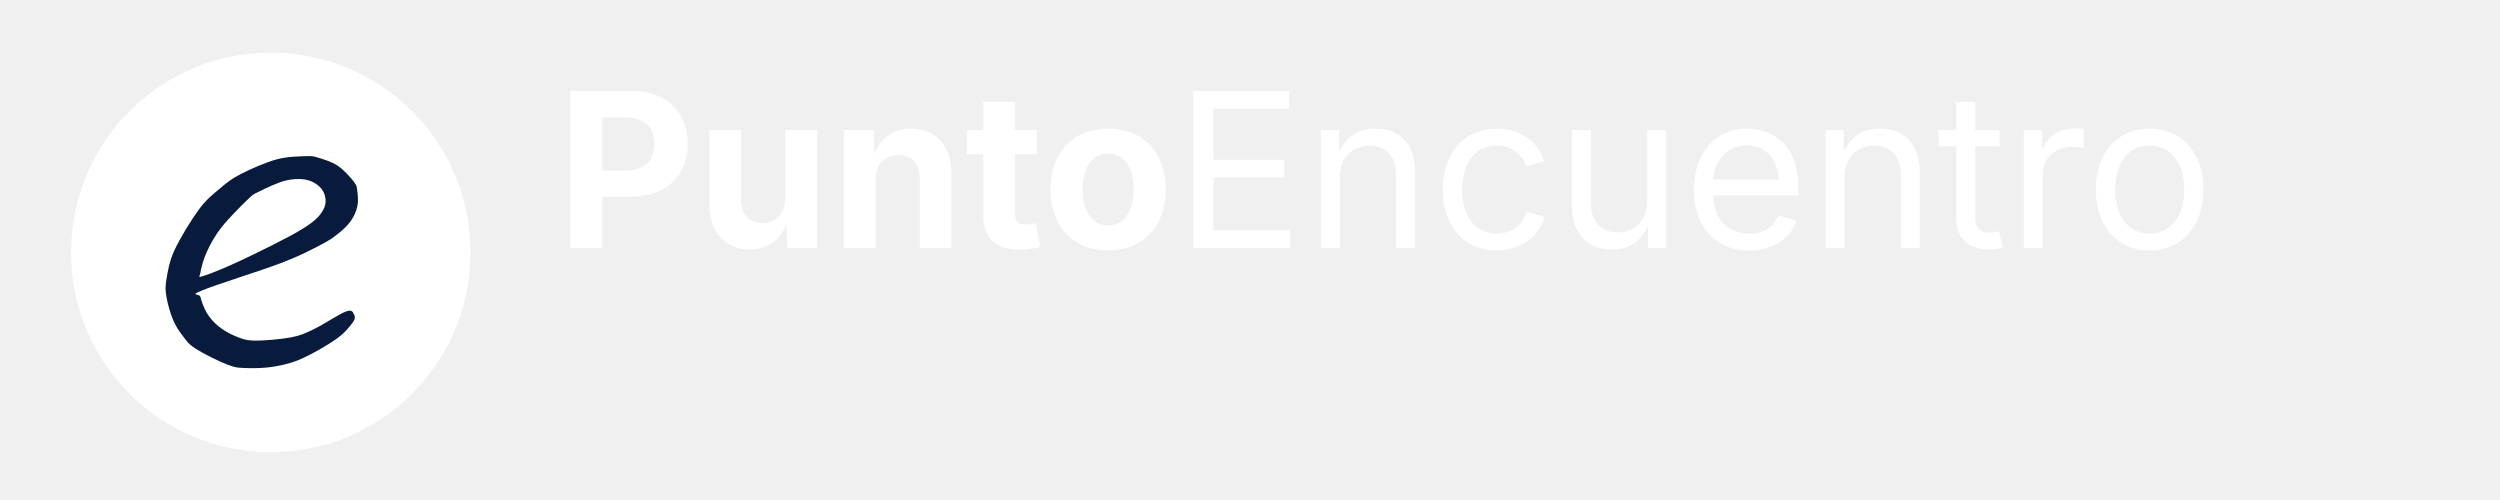
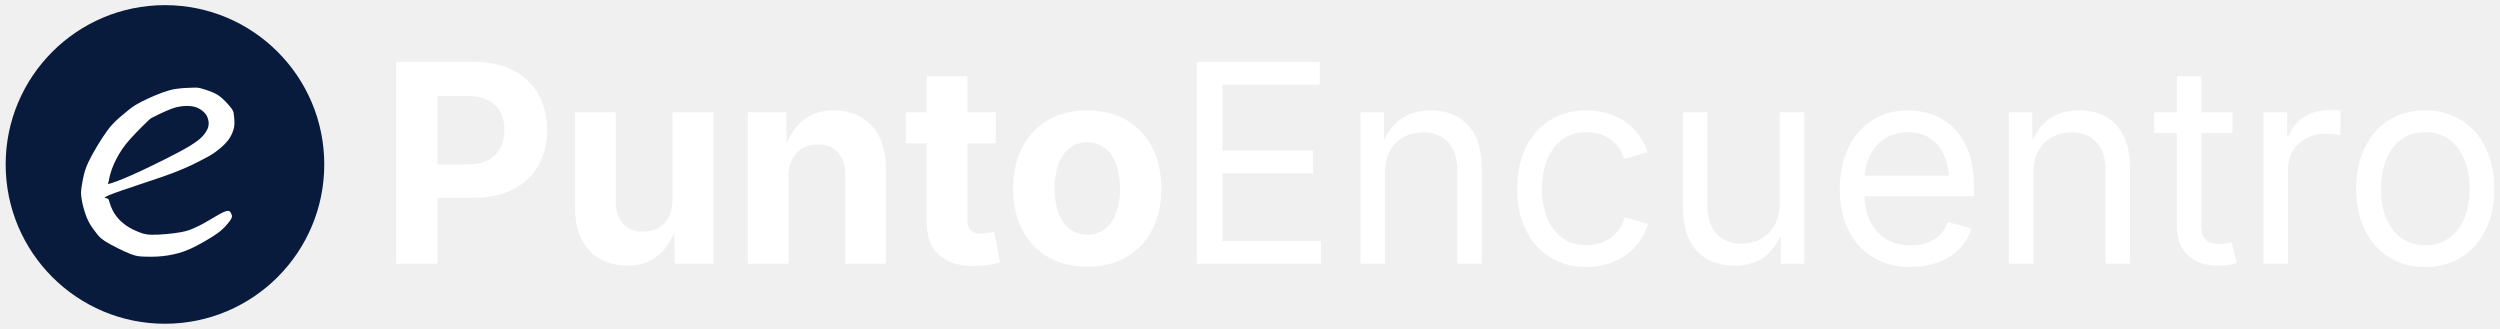
- <svg xmlns="http://www.w3.org/2000/svg" width="1250" height="250" viewBox="0 0 1250 250" role="img" aria-label="Logo horizontal PuntoEncuentro" version="1.1" id="svg2">
-   <defs id="defs2" />
-   <g transform="translate(25 15) scale(0.808824)" id="g1">
-     <circle cx="136.5" cy="137.5" r="123.5" fill="#FFFFFF" id="circle1" />
-     <path d="M 178.00,84.00 C 174.33,81.50 169.33,80.00 166.00,79.00 C 162.67,78.00 162.33,77.83 158.00,78.00 C 153.67,78.17 146.67,78.17 140.00,80.00 C 133.33,81.83 123.83,86.00 118.00,89.00 C 112.17,92.00 109.33,94.33 105.00,98.00 C 100.67,101.67 96.67,104.67 92.00,111.00 C 87.33,117.33 80.33,128.83 77.00,136.00 C 73.67,143.17 72.83,149.17 72.00,154.00 C 71.17,158.83 71.33,160.83 72.00,165.00 C 72.67,169.17 74.33,175.00 76.00,179.00 C 77.67,183.00 79.67,186.00 82.00,189.00 C 84.33,192.00 85.33,194.00 90.00,197.00 C 94.67,200.00 104.67,205.00 110.00,207.00 C 115.33,209.00 117.17,208.83 122.00,209.00 C 126.83,209.17 133.33,209.00 139.00,208.00 C 144.67,207.00 149.67,205.83 156.00,203.00 C 162.33,200.17 171.83,194.67 177.00,191.00 C 182.17,187.33 185.17,183.50 187.00,181.00 C 188.83,178.50 188.67,177.17 188.00,176.00 C 187.33,174.83 187.17,172.50 183.00,174.00 C 178.83,175.50 168.67,182.33 163.00,185.00 C 157.33,187.67 155.17,188.83 149.00,190.00 C 142.83,191.17 131.83,192.17 126.00,192.00 C 120.17,191.83 117.67,190.50 114.00,189.00 C 110.33,187.50 106.83,185.33 104.00,183.00 C 101.17,180.67 98.83,178.00 97.00,175.00 C 95.17,172.00 93.50,167.33 93.00,165.00 C 92.50,162.67 85.67,164.50 94.00,161.00 C 102.33,157.50 130.83,148.67 143.00,144.00 C 155.17,139.33 161.17,136.00 167.00,133.00 C 172.83,130.00 174.83,128.50 178.00,126.00 C 181.17,123.50 184.00,120.83 186.00,118.00 C 188.00,115.17 189.33,112.00 190.00,109.00 C 190.67,106.00 190.33,102.50 190.00,100.00 C 189.67,97.50 190.00,96.67 188.00,94.00 C 186.00,91.33 181.67,86.50 178.00,84.00 Z M 169.00,100.00 C 170.50,103.00 171.17,107.17 169.00,111.00 C 166.83,114.83 164.33,117.83 156.00,123.00 C 147.67,128.17 129.17,137.17 119.00,142.00 C 108.83,146.83 99.33,150.67 95.00,152.00 C 90.67,153.33 92.67,152.50 93.00,150.00 C 93.33,147.50 94.83,141.67 97.00,137.00 C 99.17,132.33 101.83,127.33 106.00,122.00 C 110.17,116.67 118.17,108.67 122.00,105.00 C 125.83,101.33 125.00,102.00 129.00,100.00 C 133.00,98.00 140.83,94.17 146.00,93.00 C 151.17,91.83 156.17,91.83 160.00,93.00 C 163.83,94.17 167.50,97.00 169.00,100.00 Z" fill="#081B3D" fill-rule="evenodd" id="path1" />
+ <svg xmlns="http://www.w3.org/2000/svg" width="973" height="128" viewBox="0 0 972.59 128.00" role="img" aria-label="Logo horizontal PuntoEncuentro" version="1.1" id="svg2">
+   <g id="g1" transform="translate(-4.5263 -5.0283) scale(0.502024)">
+     <circle cx="136.5" cy="137.5" r="123.5" fill="#081B3D" id="circle1" />
+     <path d="M 178.00,84.00 C 174.33,81.50 169.33,80.00 166.00,79.00 C 162.67,78.00 162.33,77.83 158.00,78.00 C 153.67,78.17 146.67,78.17 140.00,80.00 C 133.33,81.83 123.83,86.00 118.00,89.00 C 112.17,92.00 109.33,94.33 105.00,98.00 C 100.67,101.67 96.67,104.67 92.00,111.00 C 87.33,117.33 80.33,128.83 77.00,136.00 C 73.67,143.17 72.83,149.17 72.00,154.00 C 71.17,158.83 71.33,160.83 72.00,165.00 C 72.67,169.17 74.33,175.00 76.00,179.00 C 77.67,183.00 79.67,186.00 82.00,189.00 C 84.33,192.00 85.33,194.00 90.00,197.00 C 94.67,200.00 104.67,205.00 110.00,207.00 C 115.33,209.00 117.17,208.83 122.00,209.00 C 126.83,209.17 133.33,209.00 139.00,208.00 C 144.67,207.00 149.67,205.83 156.00,203.00 C 162.33,200.17 171.83,194.67 177.00,191.00 C 182.17,187.33 185.17,183.50 187.00,181.00 C 188.83,178.50 188.67,177.17 188.00,176.00 C 187.33,174.83 187.17,172.50 183.00,174.00 C 178.83,175.50 168.67,182.33 163.00,185.00 C 157.33,187.67 155.17,188.83 149.00,190.00 C 142.83,191.17 131.83,192.17 126.00,192.00 C 120.17,191.83 117.67,190.50 114.00,189.00 C 110.33,187.50 106.83,185.33 104.00,183.00 C 101.17,180.67 98.83,178.00 97.00,175.00 C 95.17,172.00 93.50,167.33 93.00,165.00 C 92.50,162.67 85.67,164.50 94.00,161.00 C 102.33,157.50 130.83,148.67 143.00,144.00 C 155.17,139.33 161.17,136.00 167.00,133.00 C 172.83,130.00 174.83,128.50 178.00,126.00 C 181.17,123.50 184.00,120.83 186.00,118.00 C 188.00,115.17 189.33,112.00 190.00,109.00 C 190.67,106.00 190.33,102.50 190.00,100.00 C 189.67,97.50 190.00,96.67 188.00,94.00 C 186.00,91.33 181.67,86.50 178.00,84.00 Z M 169.00,100.00 C 170.50,103.00 171.17,107.17 169.00,111.00 C 166.83,114.83 164.33,117.83 156.00,123.00 C 147.67,128.17 129.17,137.17 119.00,142.00 C 108.83,146.83 99.33,150.67 95.00,152.00 C 90.67,153.33 92.67,152.50 93.00,150.00 C 93.33,147.50 94.83,141.67 97.00,137.00 C 99.17,132.33 101.83,127.33 106.00,122.00 C 110.17,116.67 118.17,108.67 122.00,105.00 C 125.83,101.33 125.00,102.00 129.00,100.00 C 133.00,98.00 140.83,94.17 146.00,93.00 C 151.17,91.83 156.17,91.83 160.00,93.00 C 163.83,94.17 167.50,97.00 169.00,100.00 Z" fill="#FFFFFF" fill-rule="evenodd" id="path1" />
  </g>
-   <g id="text2" style="font-size:108px;font-family:Inter;fill:#ffffff" aria-label="PuntoEncuentro">
+   <g id="text2" transform="translate(-131.1191 -21.3457) scale(1)" style="font-size:108px;font-family:Inter;fill:#ffffff" aria-label="PuntoEncuentro">
    <path style="font-weight:700" d="m 285.119,124 h 16.084 V 98.318 h 14.186 c 18.088,0 28.477,-10.811 28.477,-26.367 0,-15.451 -10.23,-26.525 -28.107,-26.525 H 285.119 Z M 301.203,85.346 V 58.715 h 11.549 c 9.861,0 14.502,5.326 14.502,13.236 0,7.91 -4.641,13.395 -14.449,13.395 z m 73.828,39.393 c 8.965,0 14.977,-4.641 18.299,-12.973 L 393.541,124 h 14.977 V 65.043 h -15.873 v 34.119 c 0,7.805 -4.746,12.34 -11.443,12.34 -6.645,0 -10.652,-4.377 -10.652,-11.707 V 65.043 h -15.82 v 37.494 c 0,13.816 8.068,22.201 20.303,22.201 z m 62.754,-34.857 c 0,-7.805 4.693,-12.34 11.443,-12.34 6.645,0 10.652,4.377 10.652,11.707 V 124 h 15.82 V 86.506 c 0,-13.816 -8.016,-22.201 -20.25,-22.201 -9.07,0 -15.029,4.693 -18.352,12.92 l -0.211,-12.182 H 421.965 V 124 h 15.82 z m 80.684,-24.838 H 507.447 V 51.016 h -15.82 v 14.027 h -8.121 v 12.076 h 8.121 v 31.008 c 0,10.811 6.434,16.717 18.246,16.717 3.164,0 6.697,-0.369 10.23,-1.424 l -2.268,-11.865 c -1.16,0.316 -3.797,0.686 -5.01,0.686 -3.85,0 -5.379,-1.74 -5.379,-5.484 V 77.119 h 11.021 z m 35.596,60.117 c 17.719,0 28.846,-12.234 28.846,-30.375 0,-18.246 -11.127,-30.48 -28.846,-30.48 -17.771,0 -28.846,12.234 -28.846,30.48 0,18.141 11.074,30.375 28.846,30.375 z m 0,-12.445 c -8.438,0 -12.709,-7.699 -12.709,-17.982 0,-10.441 4.271,-17.982 12.709,-17.982 8.438,0 12.762,7.594 12.762,17.982 0,10.283 -4.324,17.982 -12.762,17.982 z" id="path2" />
    <path d="m 596.674,124 h 48.357 v -8.859 H 606.693 V 88.773 h 35.279 v -8.859 h -35.279 V 54.285 h 37.863 v -8.859 h -47.883 z m 73.248,-35.332 c 0,-10.072 6.381,-15.82 14.871,-15.82 8.227,0 13.289,5.432 13.289,14.502 V 124 h 9.492 V 86.559 c 0,-14.924 -8.016,-22.254 -19.934,-22.254 -7.91,0 -14.238,3.322 -18.035,11.654 l -0.053,-10.916 h -9.123 V 124 h 9.492 z m 78.311,36.598 c 11.549,0 20.936,-6.275 24.1,-16.77 l -9.07,-2.584 c -1.74,6.381 -7.119,10.863 -15.029,10.863 -11.76,0 -17.191,-10.283 -17.191,-21.885 0,-11.76 5.432,-22.096 17.191,-22.096 7.752,0 13.025,4.324 14.766,10.389 l 9.123,-2.584 C 768.904,70.316 759.623,64.305 748.232,64.305 c -16.031,0 -26.842,12.129 -26.842,30.586 0,18.193 10.811,30.375 26.842,30.375 z m 57.691,-0.527 c 7.752,0 14.186,-3.164 18.035,-11.76 V 124 h 9.176 V 65.043 h -9.545 V 100.375 c 0,10.072 -6.381,15.82 -14.818,15.82 -8.227,0 -13.342,-5.432 -13.342,-14.502 V 65.043 h -9.492 v 37.441 c 0,14.924 8.068,22.254 19.986,22.254 z m 68.66,0.527 c 12.076,0 20.883,-6.064 23.625,-14.977 l -9.176,-2.531 c -2.215,6.012 -7.436,9.07 -14.396,9.07 -10.441,0 -17.613,-6.75 -18.088,-19.09 h 42.609 v -3.955 c 0,-21.779 -13.184,-29.479 -25.682,-29.479 -16.084,0 -26.525,12.604 -26.525,30.691 0,18.141 10.547,30.27 27.633,30.27 z M 856.602,89.723 c 0.58,-9.018 6.75,-16.98 16.875,-16.98 9.703,0 15.135,6.961 16.031,16.98 z m 65.654,-1.055 c 0,-10.072 6.381,-15.82 14.871,-15.82 8.227,0 13.289,5.432 13.289,14.502 V 124 h 9.492 V 86.559 c 0,-14.924 -8.016,-22.254 -19.934,-22.254 -7.91,0 -14.238,3.322 -18.035,11.654 l -0.053,-10.916 h -9.123 V 124 h 9.492 z m 77.52,-23.625 H 987.646 V 51.016 h -9.492 v 14.027 h -8.859 v 8.121 h 8.859 v 36.281 c 0,9.65 6.012,15.293 16.189,15.293 2.426,0 5.115,-0.369 7.066,-1.055 l -1.951,-8.016 c -1.582,0.316 -3.639,0.633 -4.852,0.633 -5.01,0 -6.961,-2.32 -6.961,-7.594 V 73.164 h 12.129 z M 1011.904,124 h 9.492 V 87.086 c 0,-7.963 6.223,-13.711 14.713,-13.711 2.531,0 5.115,0.422 5.695,0.527 v -9.545 c -1.107,-0.053 -3.428,-0.158 -4.799,-0.158 -7.014,0 -13.131,3.955 -15.293,9.914 h -0.633 v -9.07 h -9.176 z m 62.859,1.266 c 16.084,0 26.947,-12.182 26.947,-30.375 0,-18.457 -10.863,-30.586 -26.947,-30.586 -16.031,0 -26.842,12.129 -26.842,30.586 0,18.193 10.81,30.375 26.842,30.375 z m 0,-8.49 c -11.76,0 -17.191,-10.283 -17.191,-21.885 0,-11.76 5.432,-22.096 17.191,-22.096 11.918,0 17.35,10.389 17.35,22.096 0,11.602 -5.432,21.885 -17.35,21.885 z" id="path3" />
  </g>
</svg>
